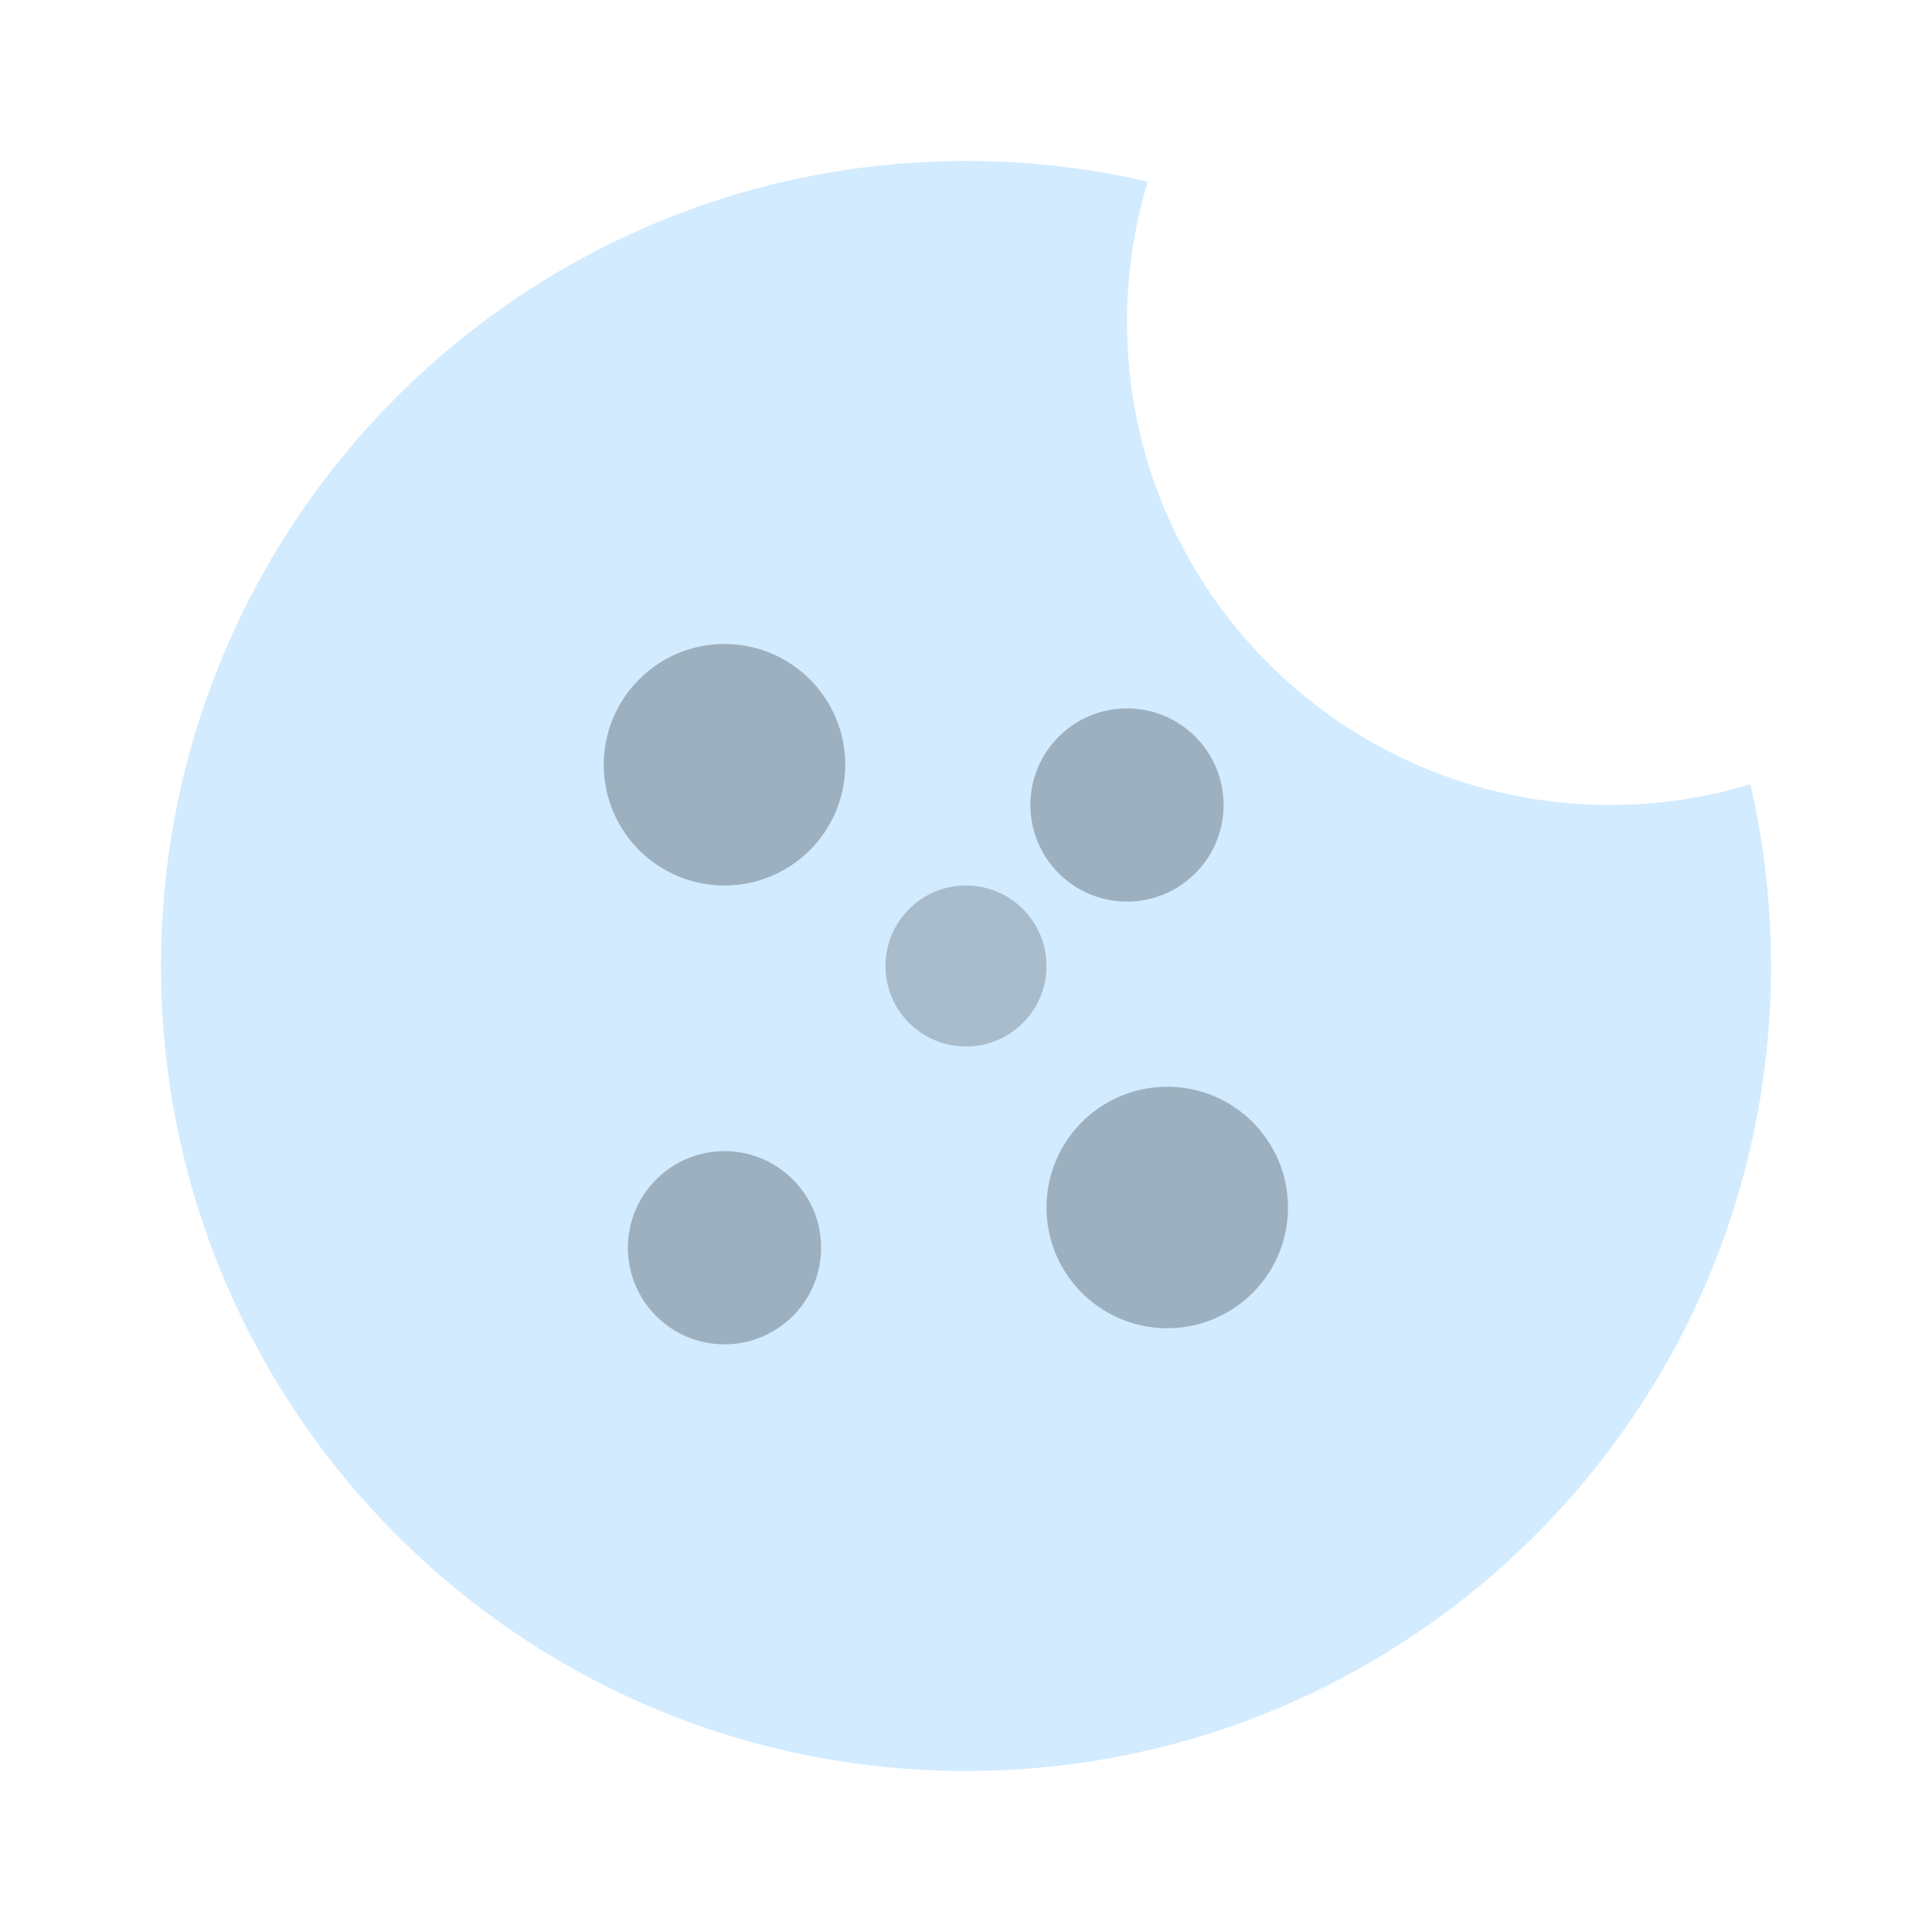
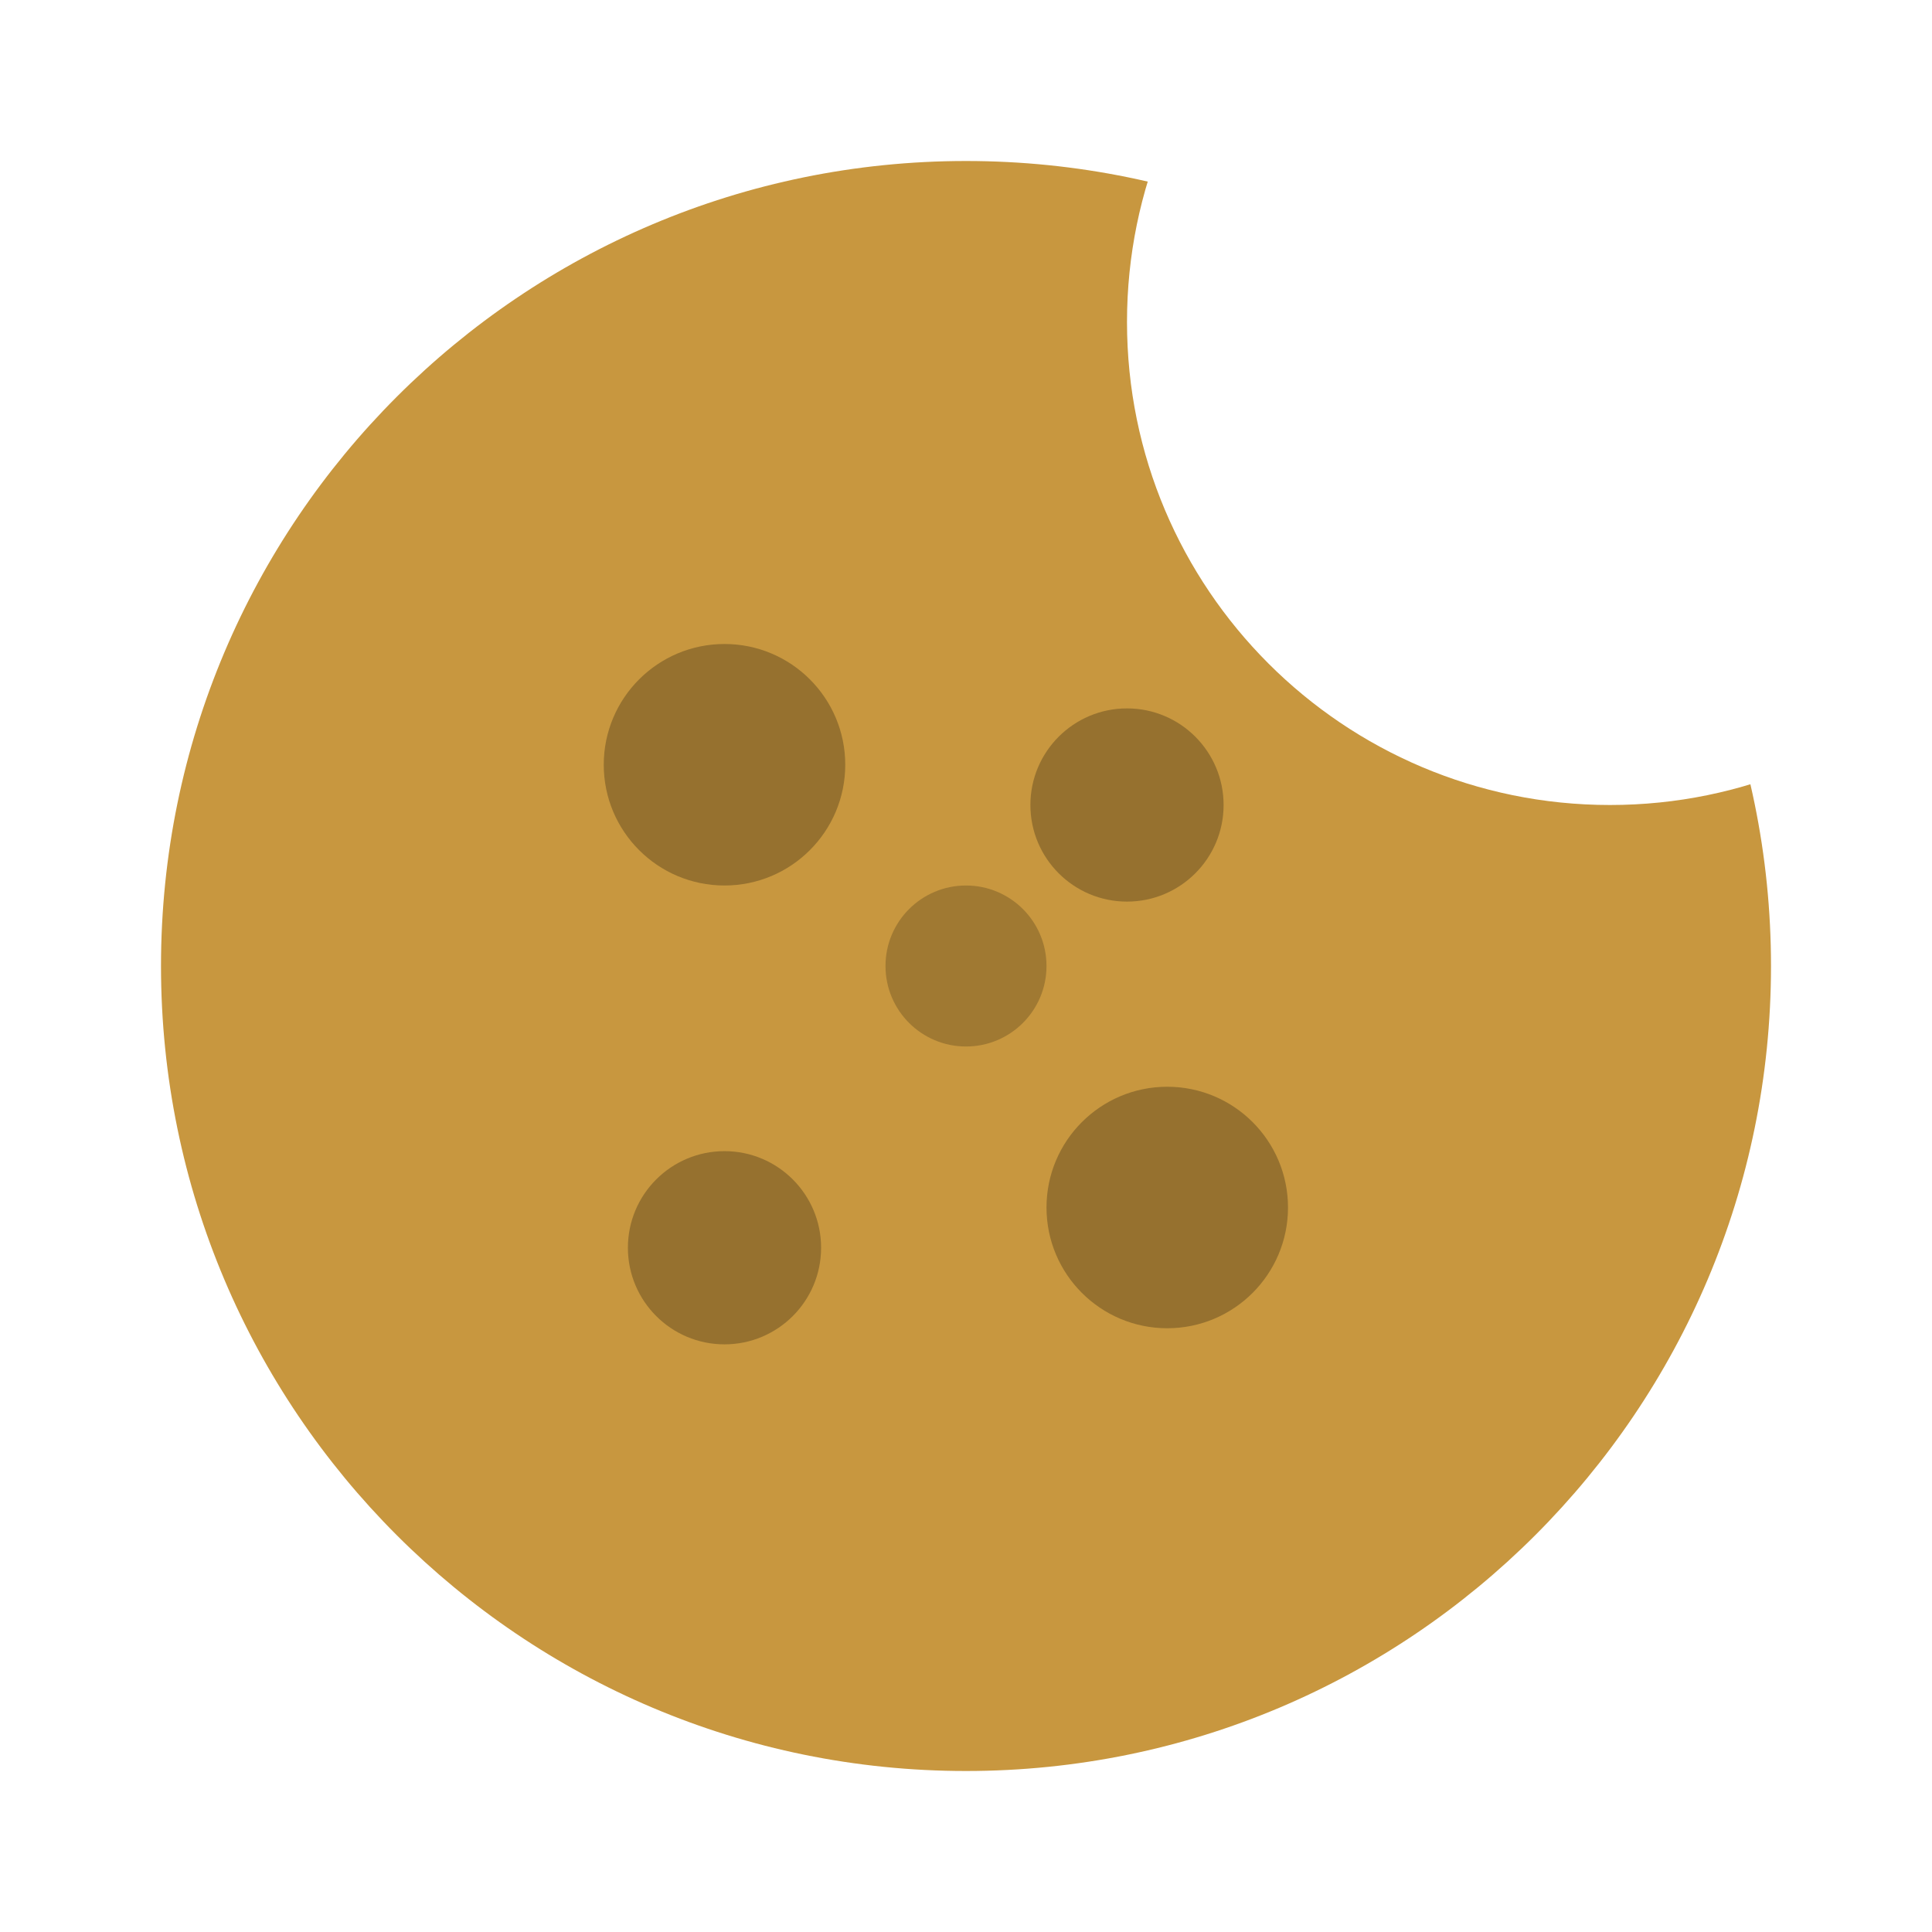
<svg xmlns="http://www.w3.org/2000/svg" viewBox="0 0 24 24" width="24" height="24" aria-hidden="true">
  <defs>
    <clipPath id="worker-cookie-clip">
      <path clip-rule="evenodd" d="M 2,12 a 10,10 0 1,1 20,0 a 10,10 0 1,1 -20,0 Z M 14,4 a 6,6 0 1,1 12,0 a 6,6 0 1,1 -12,0 Z" />
    </clipPath>
  </defs>
  <g clip-path="url(#worker-cookie-clip)">
-     <circle cx="12" cy="12" r="10" fill="#d2ebff" />
+     <circle cx="12" cy="12" r="10" fill="#c8973f" />
    <circle cx="9" cy="9.5" r="1.5" fill="rgba(0,0,0,0.25)" />
    <circle cx="14" cy="10" r="1.2" fill="rgba(0,0,0,0.25)" />
    <circle cx="9" cy="15.5" r="1.2" fill="rgba(0,0,0,0.25)" />
    <circle cx="14.5" cy="15" r="1.5" fill="rgba(0,0,0,0.25)" />
    <circle cx="12" cy="12" r="1" fill="rgba(0,0,0,0.2)" />
  </g>
</svg>
